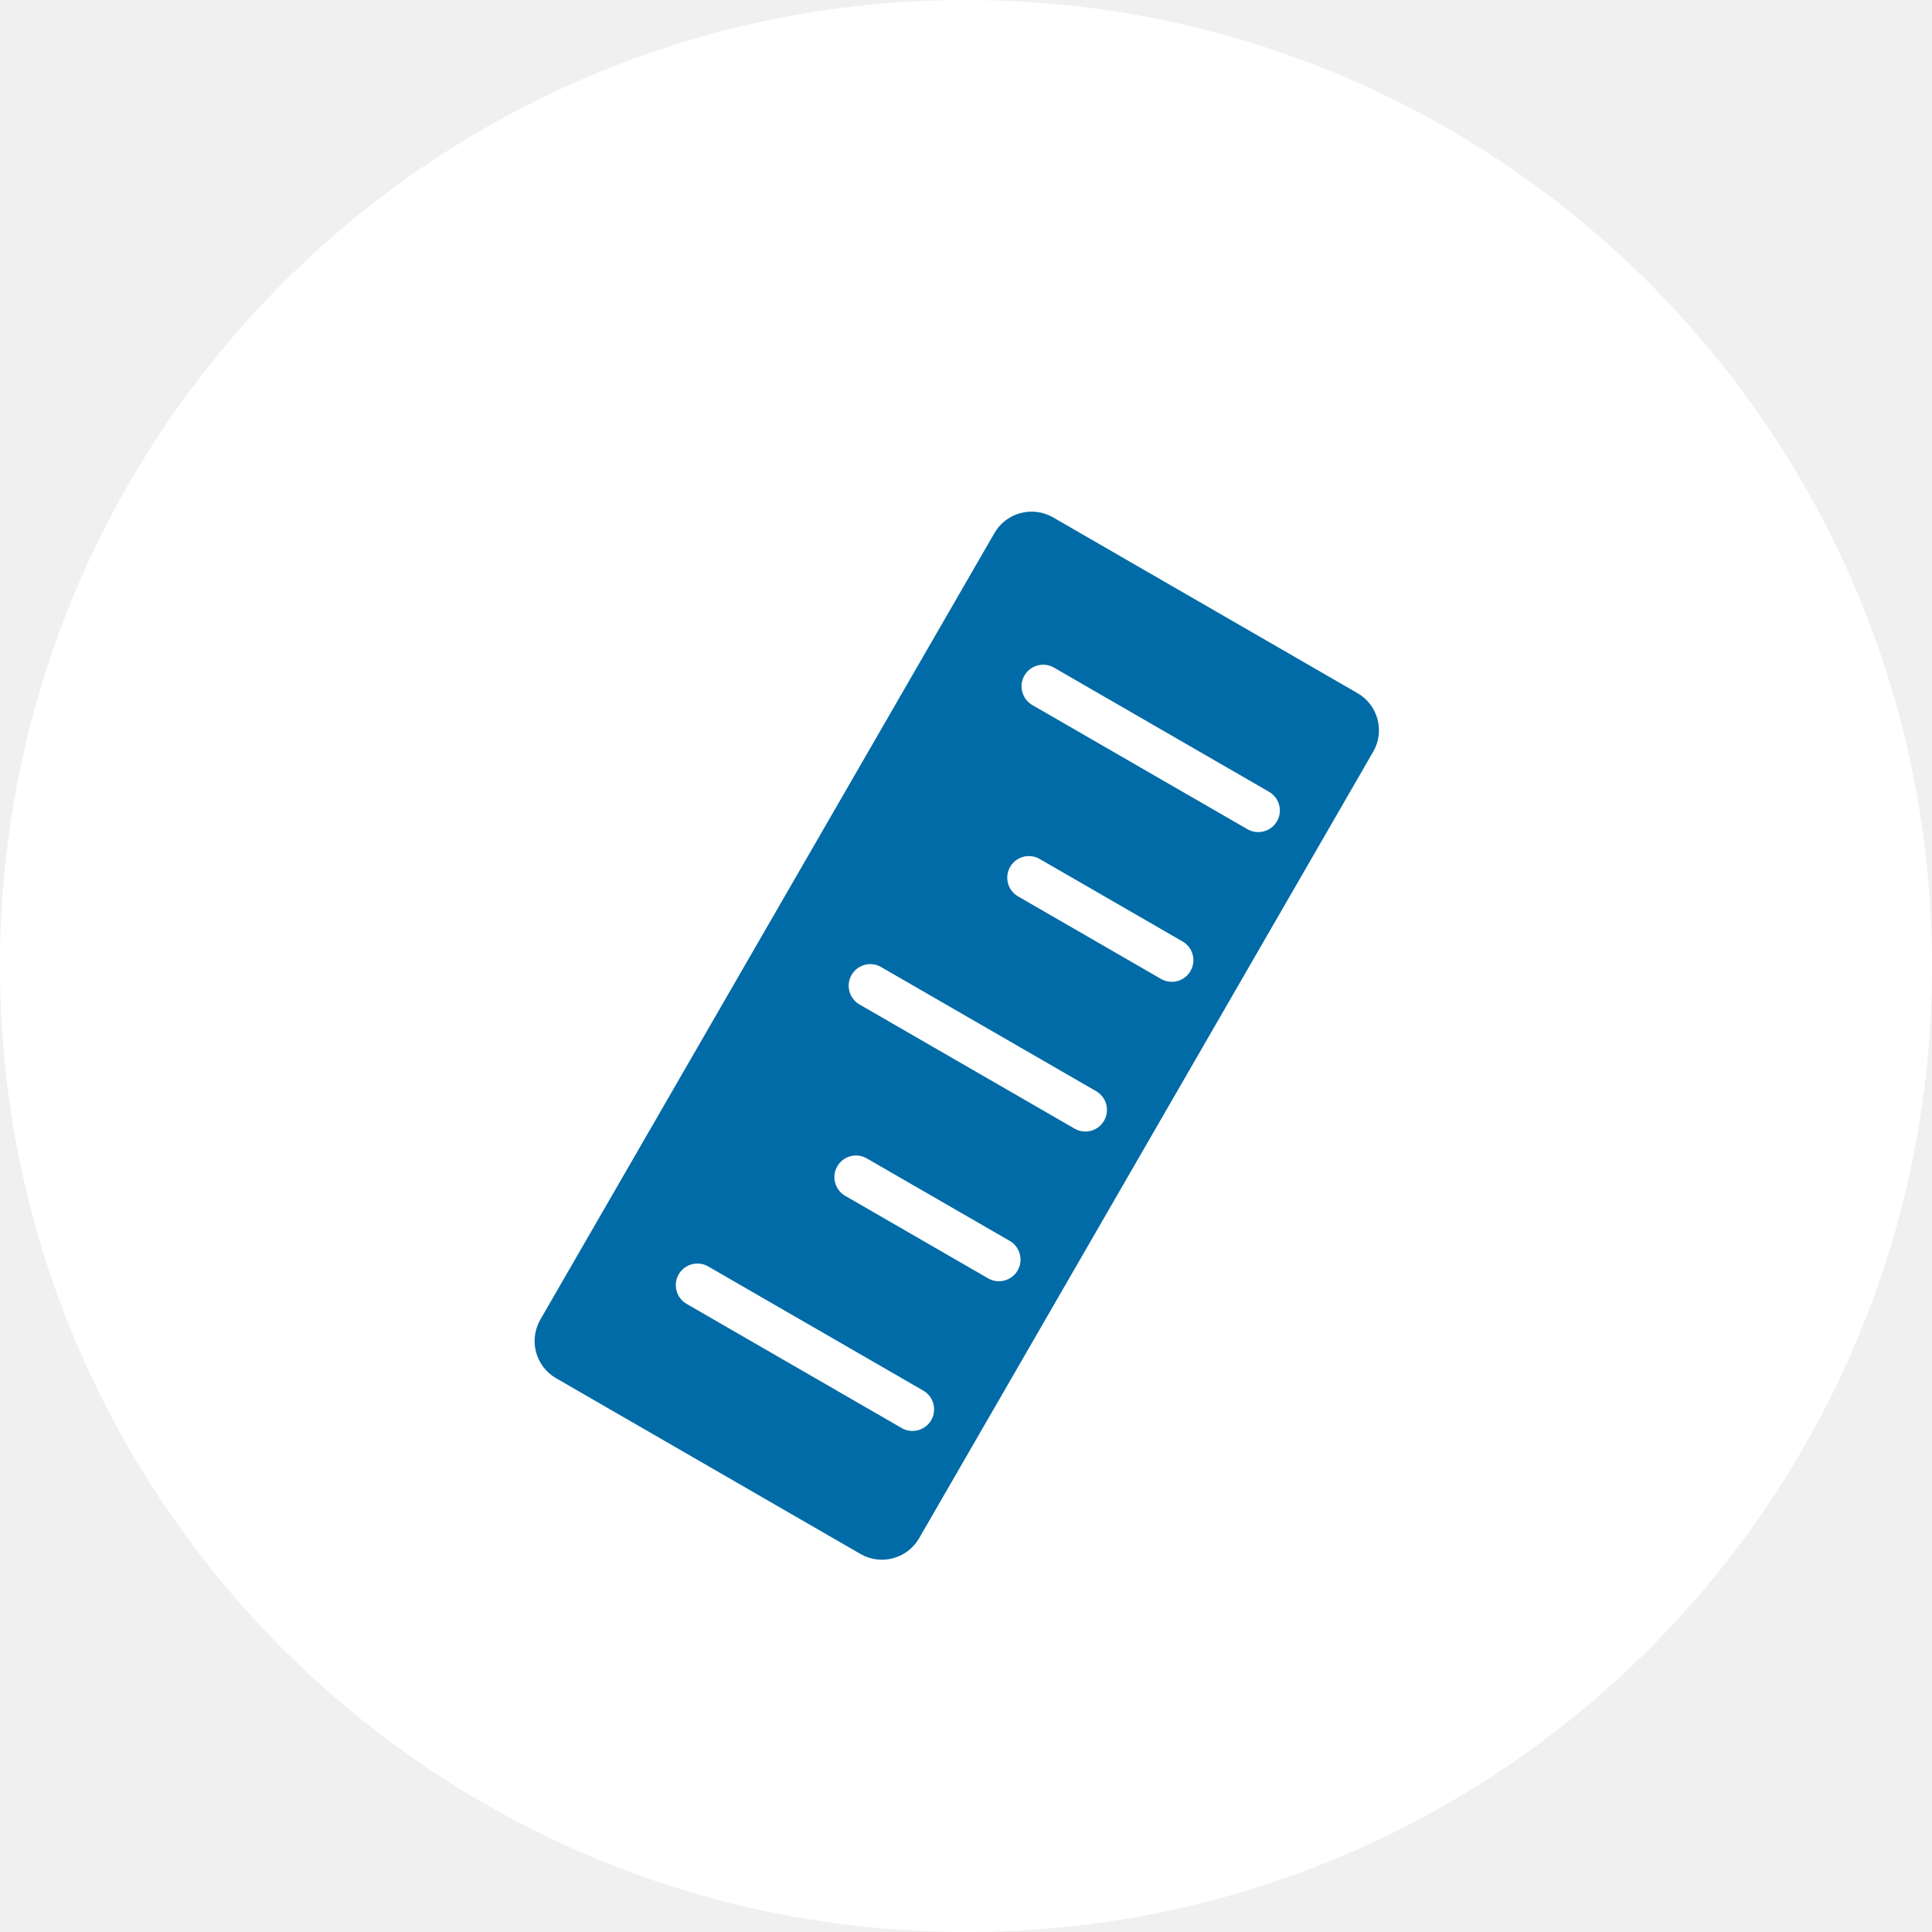
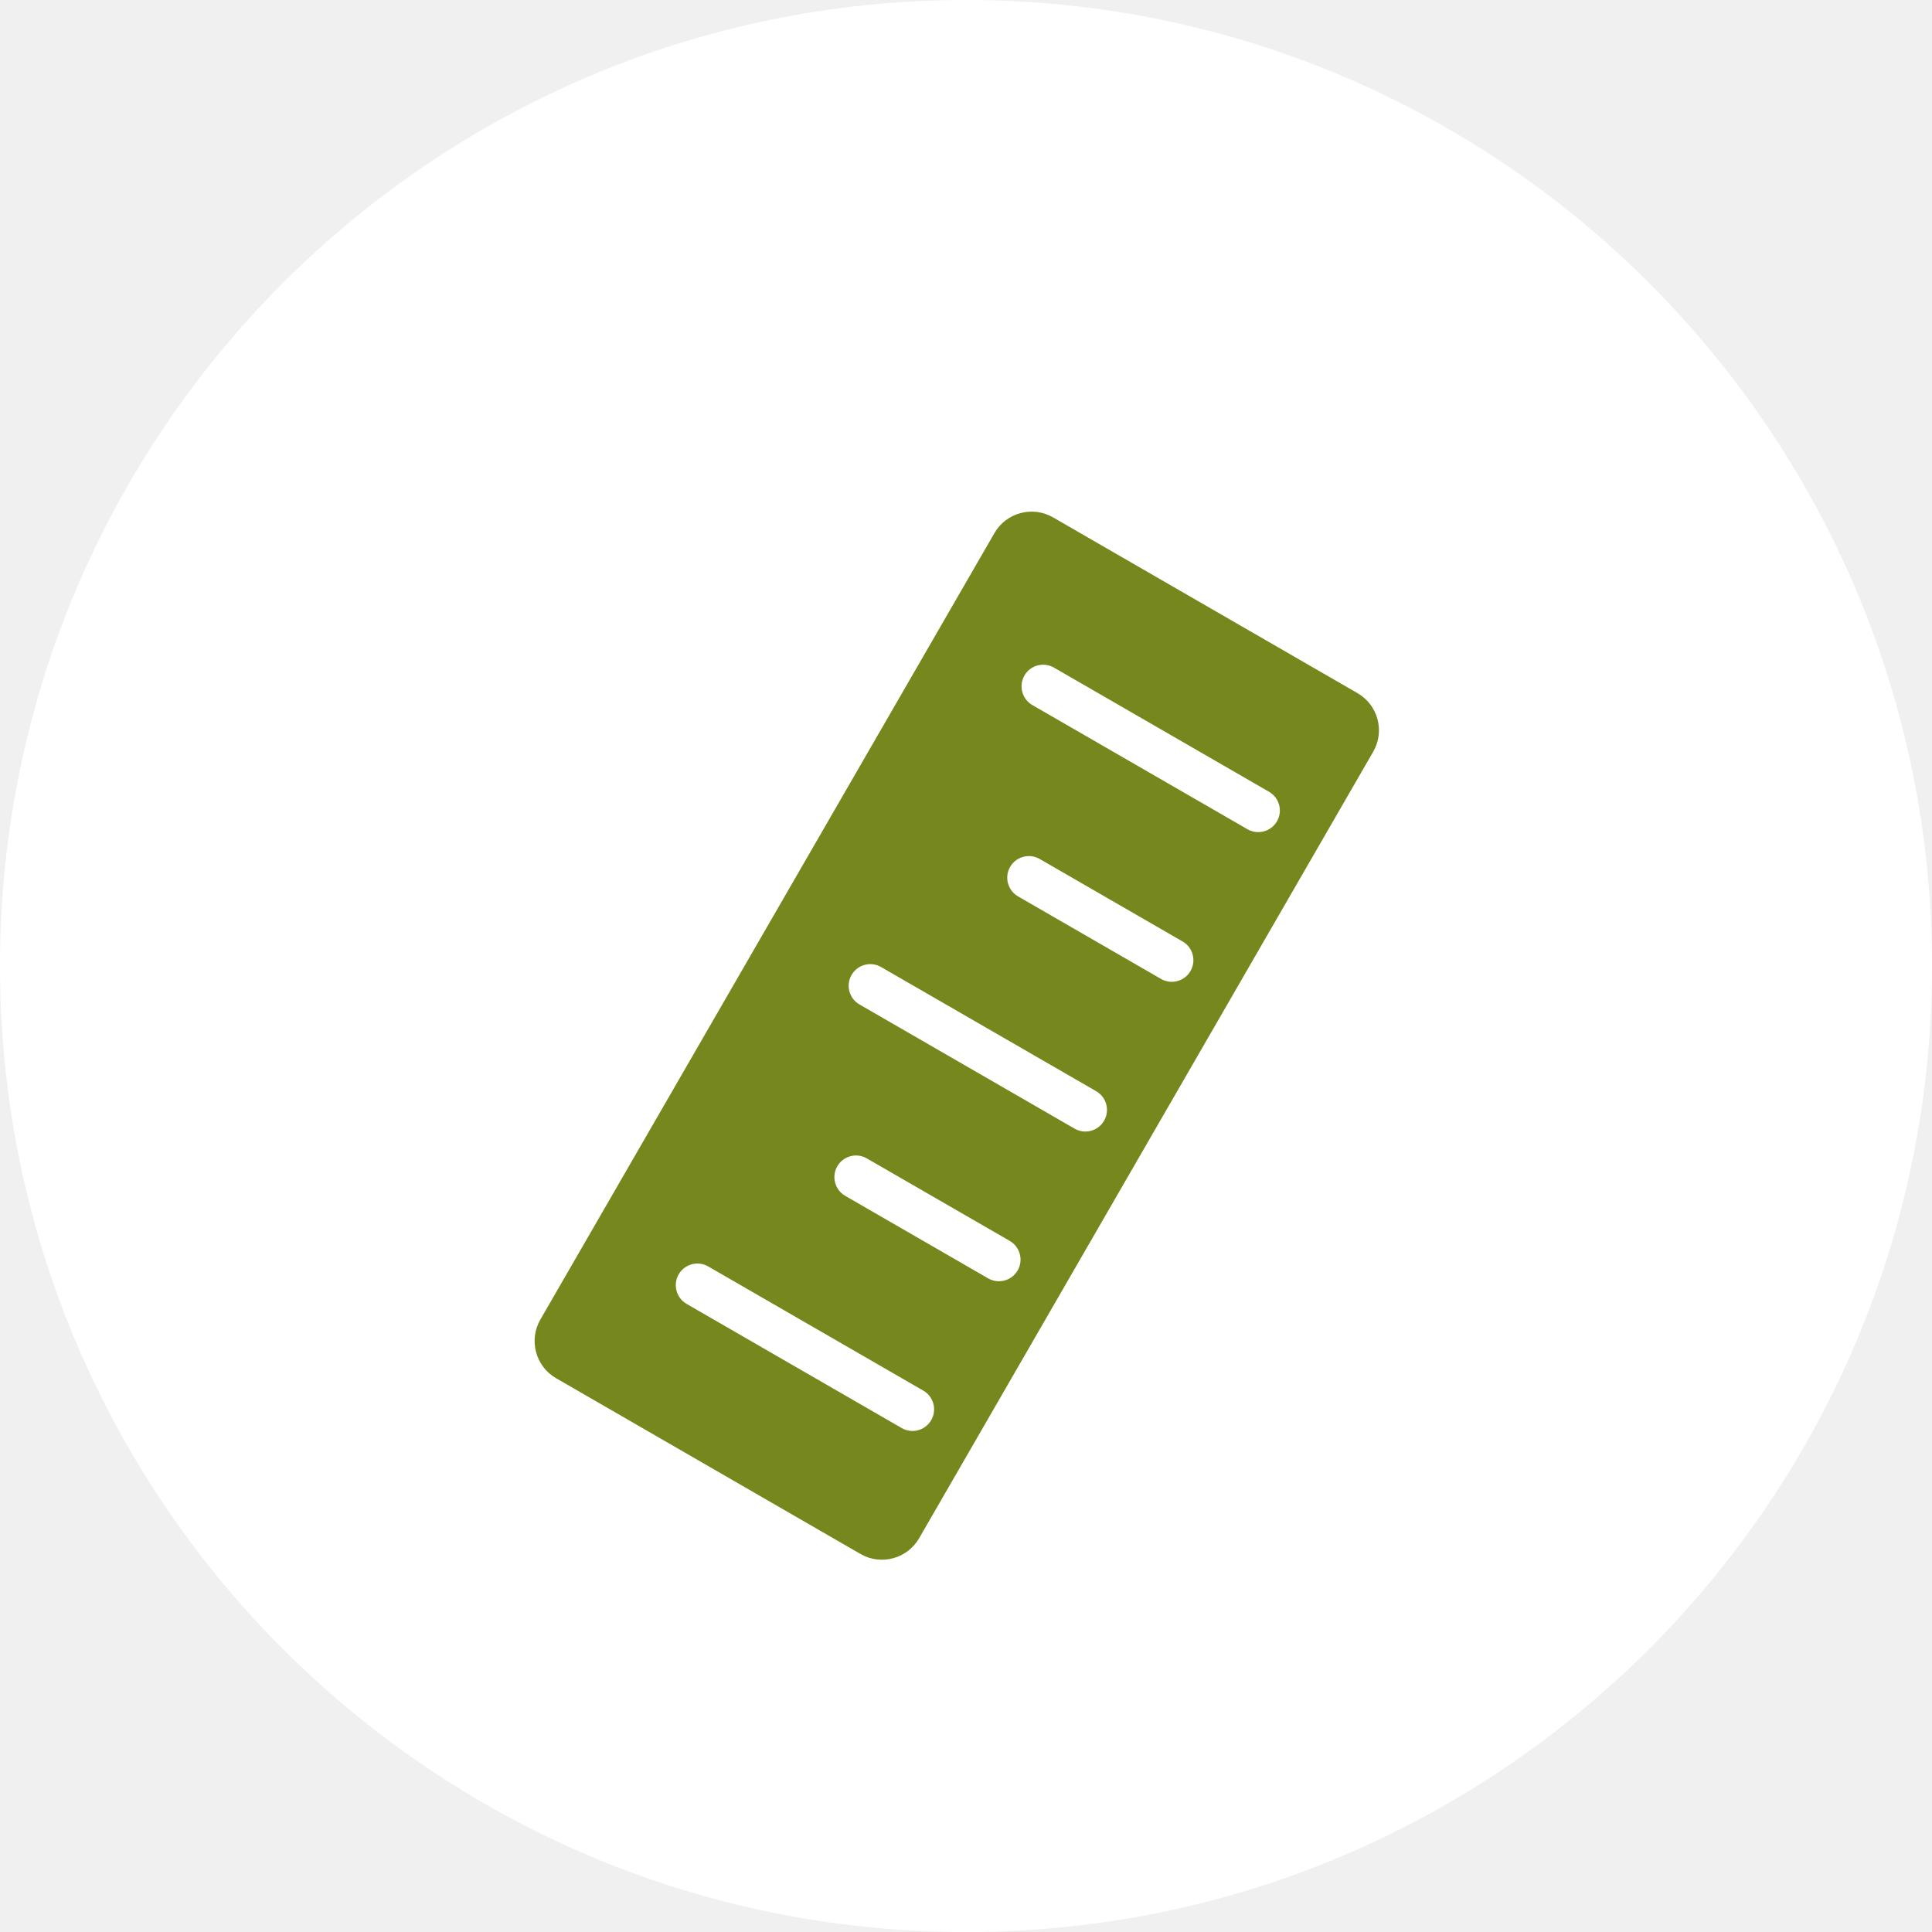
<svg xmlns="http://www.w3.org/2000/svg" width="45px" height="45px" viewBox="0 0 45 45" version="1.1">
  <defs />
  <g id="Page-1" stroke="none" stroke-width="1" fill="none" fill-rule="evenodd">
    <g id="Group">
      <circle id="Oval" fill="#FFFFFF" cx="22.5" cy="22.5" r="22.5" />
-       <g id="measure-active" transform="translate(11, 10)" fill="#006BA6" fill-rule="nonzero">
-         <path fill-rule="evenodd" clip-rule="evenodd" d="M13.528 2.051C13.05 1.775 12.438 1.939 12.162 2.417L1.586 20.735C1.31 21.214 1.474 21.825 1.952 22.101L9.042 26.195C9.52 26.471 10.132 26.307 10.408 25.829L20.984 7.51C21.261 7.032 21.097 6.421 20.618 6.144L13.528 2.051ZM4.992 20.37C4.752 20.231 4.669 19.923 4.808 19.682C4.947 19.441 5.255 19.359 5.496 19.498L10.505 22.39C10.746 22.529 10.829 22.837 10.69 23.078C10.55 23.319 10.243 23.401 10.002 23.262L4.992 20.37ZM8.835 12.708C8.696 12.949 8.778 13.257 9.019 13.396L14.029 16.288C14.269 16.427 14.577 16.345 14.716 16.104C14.855 15.863 14.773 15.555 14.532 15.416L9.522 12.524C9.281 12.385 8.974 12.467 8.835 12.708ZM13.045 6.422C12.805 6.283 12.722 5.975 12.861 5.734C13 5.493 13.308 5.411 13.549 5.55L18.558 8.442C18.799 8.581 18.882 8.889 18.743 9.13C18.604 9.37 18.296 9.453 18.055 9.314L13.045 6.422ZM8.502 17.165C8.363 17.406 8.445 17.714 8.686 17.853L12.015 19.775C12.256 19.914 12.564 19.832 12.703 19.591C12.842 19.35 12.759 19.042 12.519 18.903L9.189 16.981C8.949 16.842 8.641 16.925 8.502 17.165ZM12.713 10.879C12.472 10.74 12.389 10.432 12.528 10.191C12.667 9.951 12.975 9.868 13.216 10.007L16.545 11.929C16.786 12.068 16.868 12.376 16.729 12.617C16.59 12.857 16.283 12.94 16.042 12.801L12.713 10.879Z" fill="#006BA6" />
+       <g id="measure-active" transform="translate(11, 10)" fill="#76881D" fill-rule="nonzero">
+         <path fill-rule="evenodd" clip-rule="evenodd" d="M13.528 2.051C13.05 1.775 12.438 1.939 12.162 2.417L1.586 20.735C1.31 21.214 1.474 21.825 1.952 22.101L9.042 26.195C9.52 26.471 10.132 26.307 10.408 25.829L20.984 7.51C21.261 7.032 21.097 6.421 20.618 6.144L13.528 2.051ZM4.992 20.37C4.752 20.231 4.669 19.923 4.808 19.682C4.947 19.441 5.255 19.359 5.496 19.498L10.505 22.39C10.746 22.529 10.829 22.837 10.69 23.078C10.55 23.319 10.243 23.401 10.002 23.262L4.992 20.37ZM8.835 12.708C8.696 12.949 8.778 13.257 9.019 13.396L14.029 16.288C14.269 16.427 14.577 16.345 14.716 16.104C14.855 15.863 14.773 15.555 14.532 15.416L9.522 12.524C9.281 12.385 8.974 12.467 8.835 12.708ZM13.045 6.422C12.805 6.283 12.722 5.975 12.861 5.734C13 5.493 13.308 5.411 13.549 5.55L18.558 8.442C18.799 8.581 18.882 8.889 18.743 9.13C18.604 9.37 18.296 9.453 18.055 9.314L13.045 6.422ZM8.502 17.165C8.363 17.406 8.445 17.714 8.686 17.853L12.015 19.775C12.256 19.914 12.564 19.832 12.703 19.591C12.842 19.35 12.759 19.042 12.519 18.903L9.189 16.981C8.949 16.842 8.641 16.925 8.502 17.165ZM12.713 10.879C12.472 10.74 12.389 10.432 12.528 10.191C12.667 9.951 12.975 9.868 13.216 10.007L16.545 11.929C16.786 12.068 16.868 12.376 16.729 12.617C16.59 12.857 16.283 12.94 16.042 12.801L12.713 10.879Z" />
      </g>
    </g>
  </g>
</svg>
